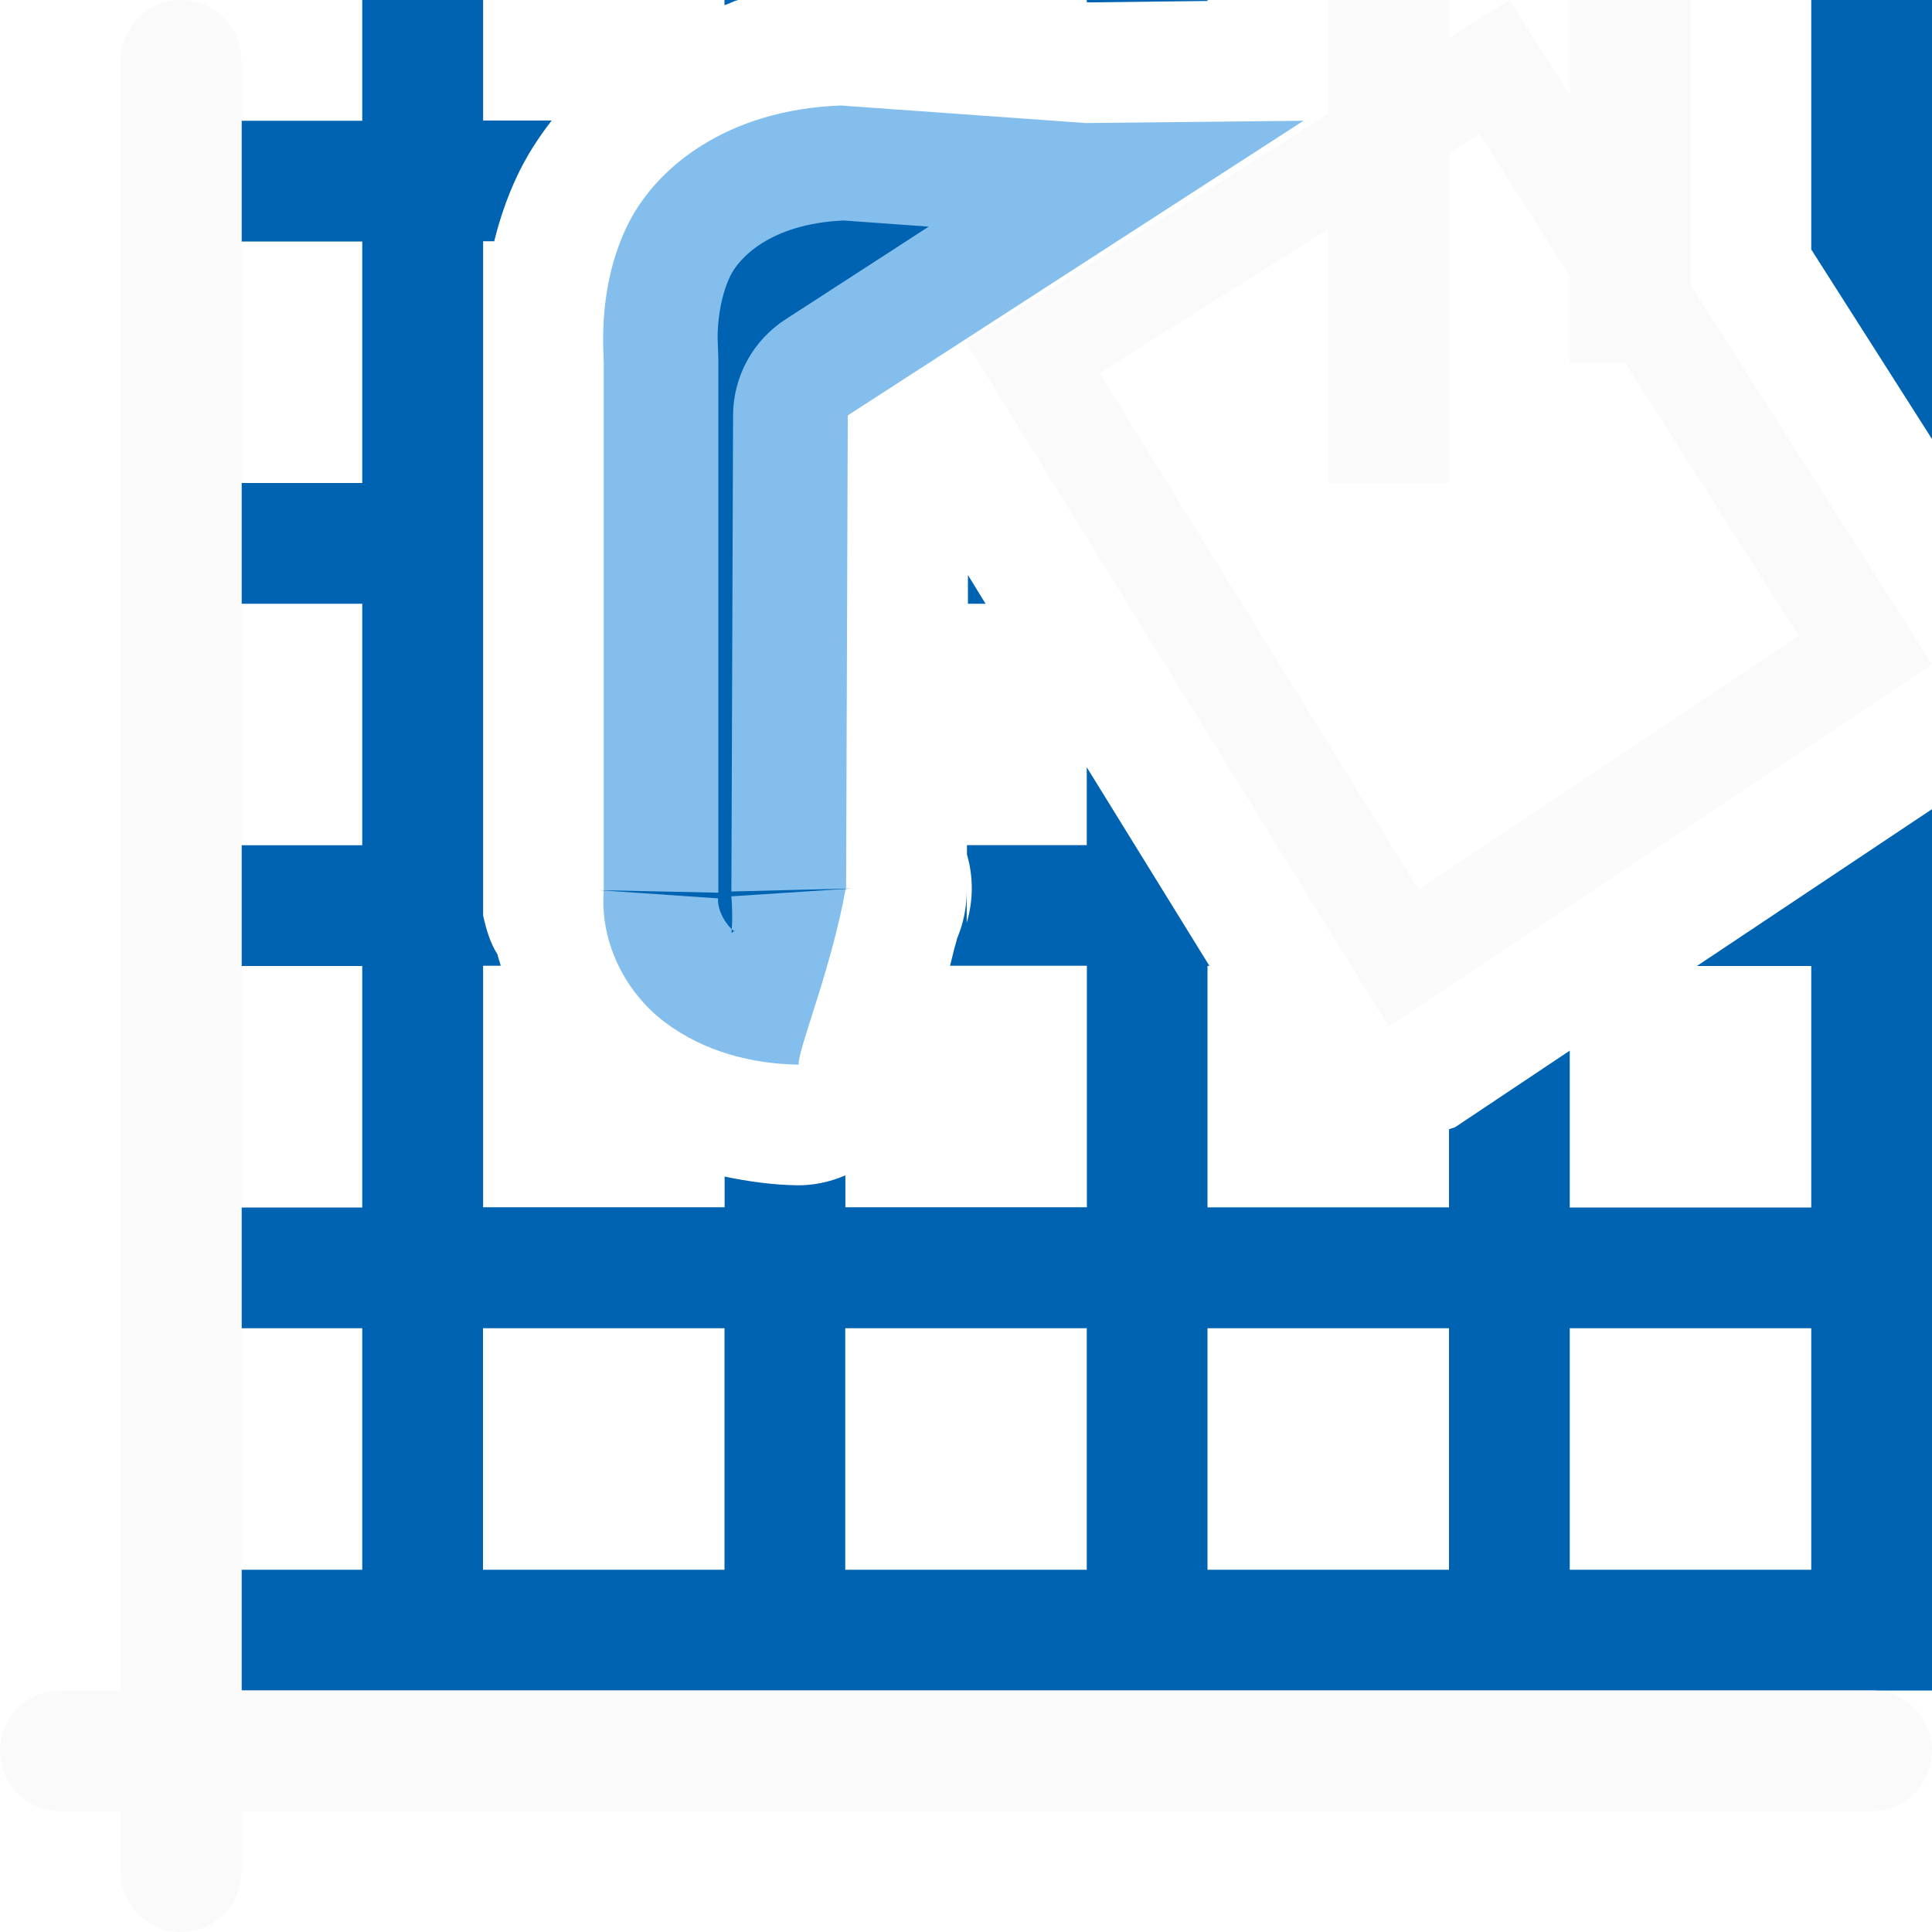
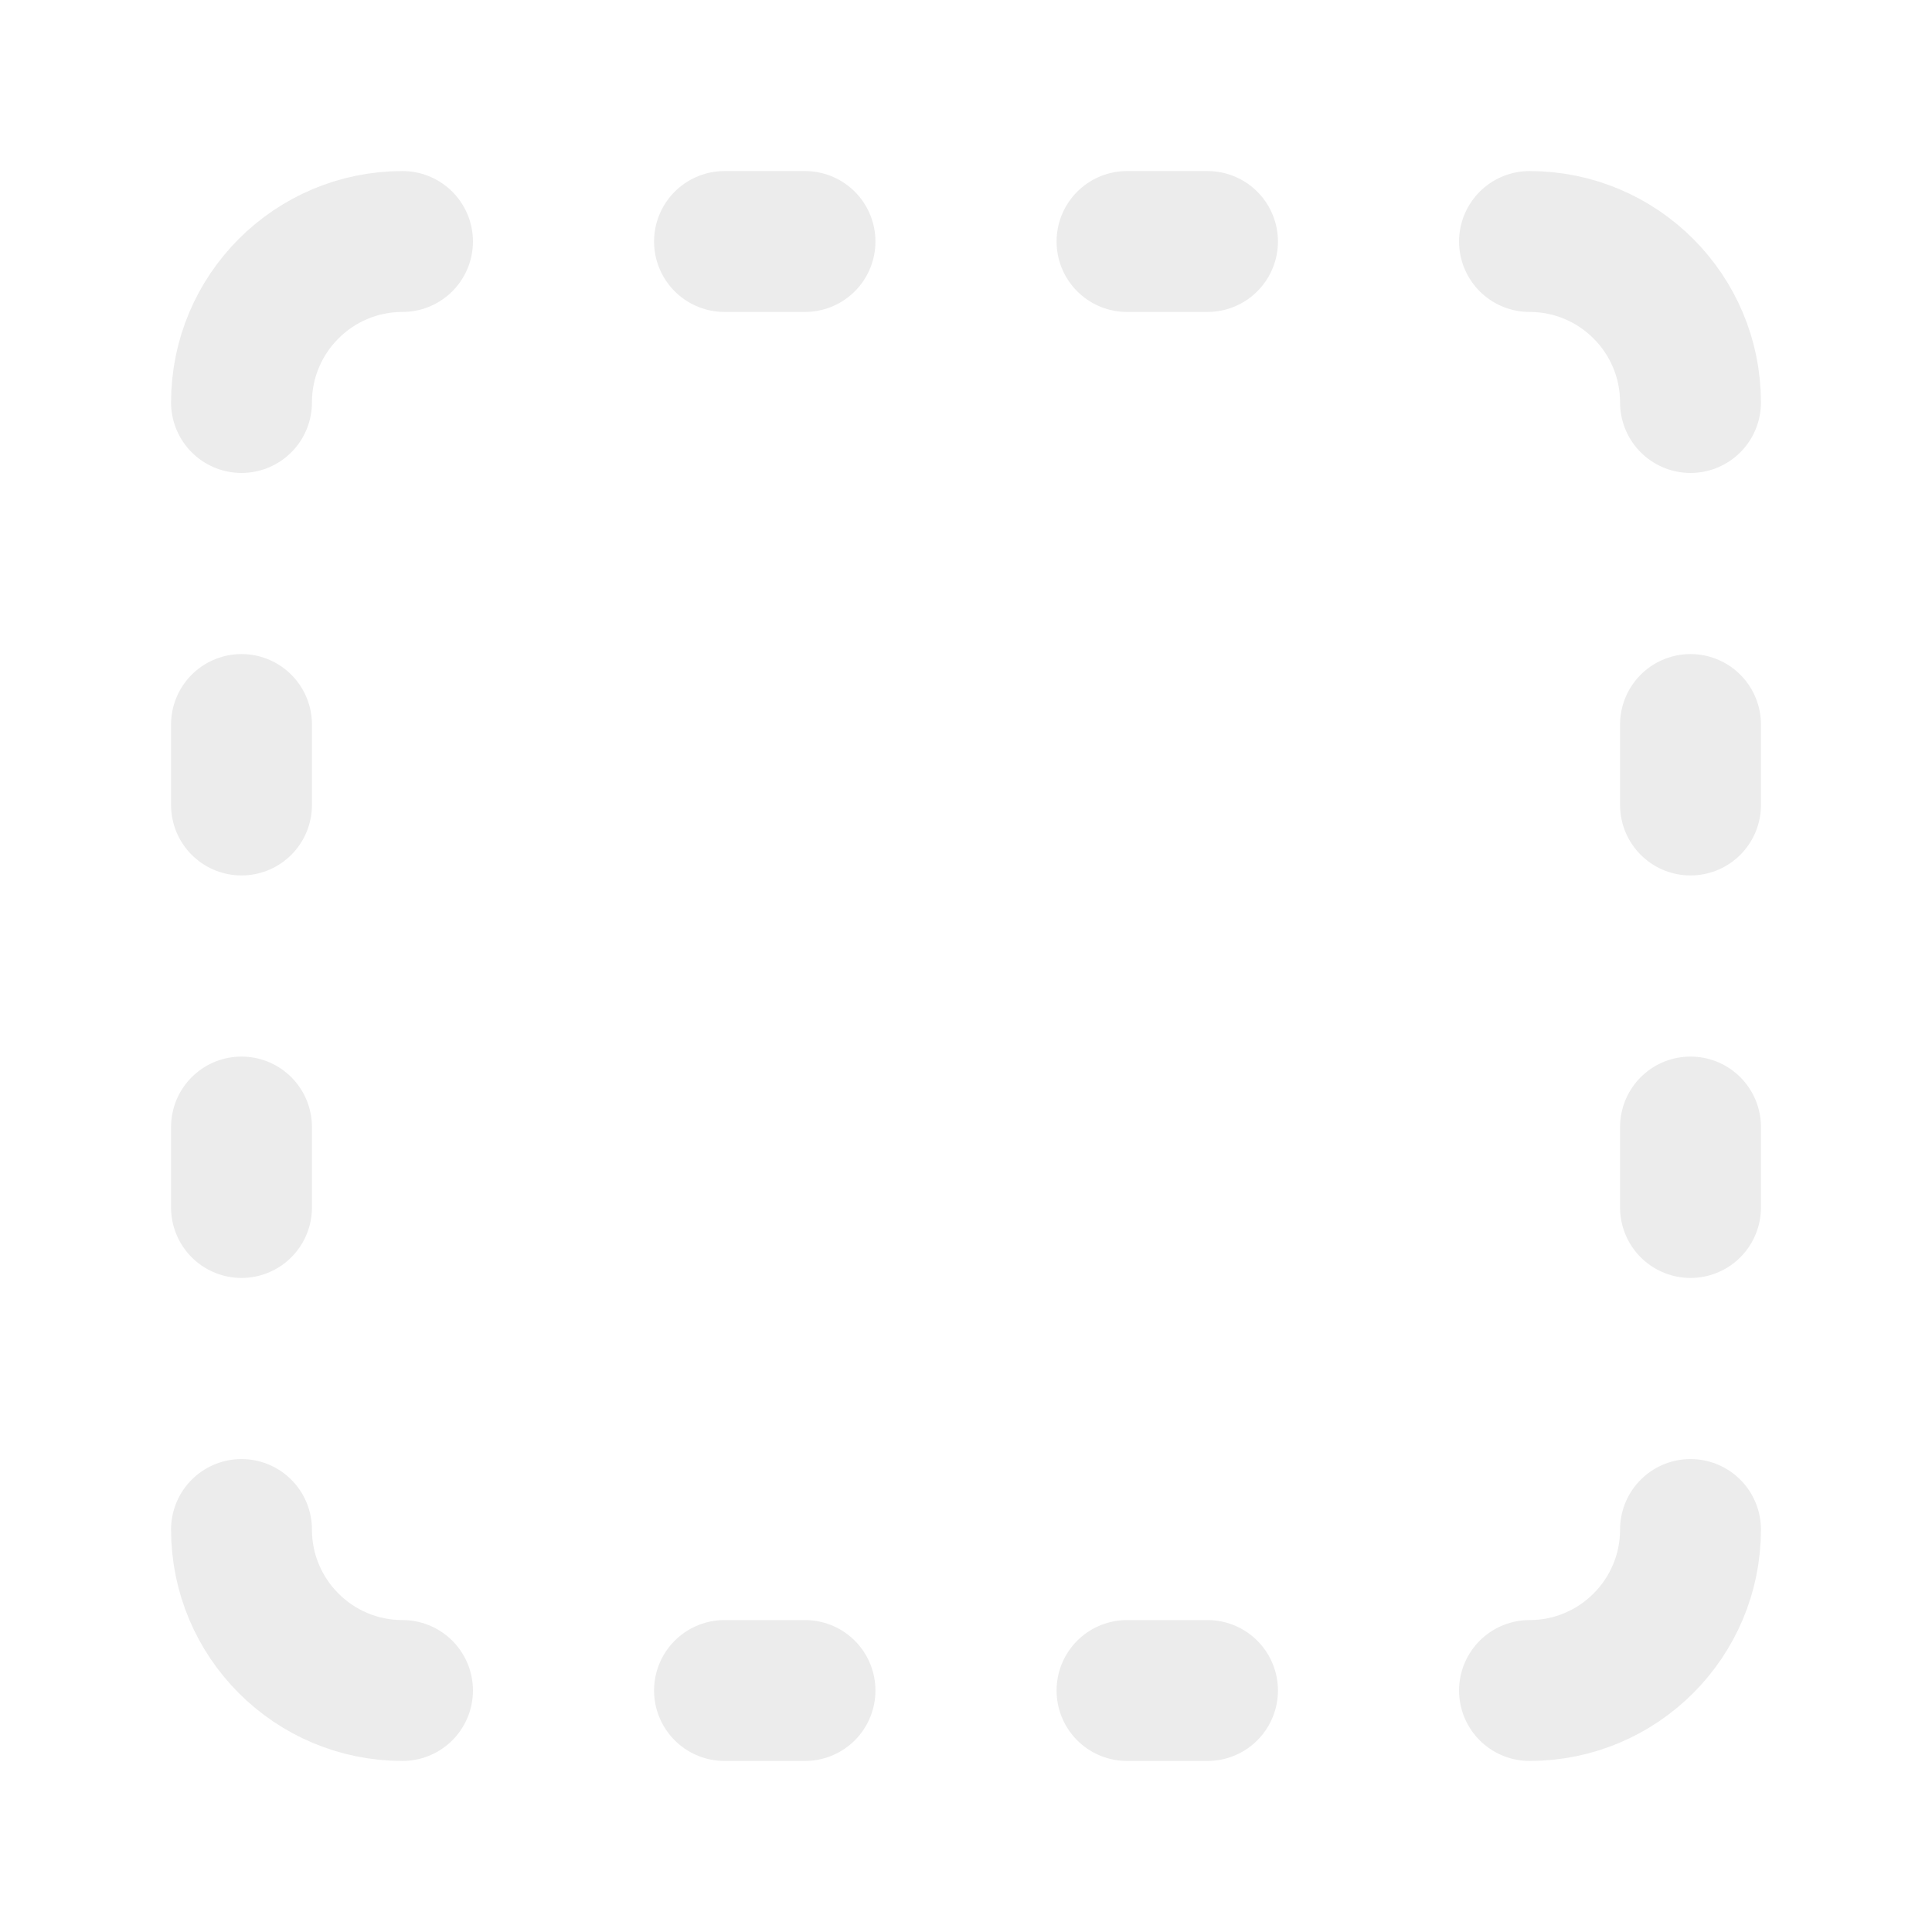
- <svg xmlns="http://www.w3.org/2000/svg" viewBox="0 0 16 16">
- /&amp;amp;amp;amp;amp;gt;<path d="m3 0v1h-1v1h1v2h-1v1h1v2h-1v1h1v2h-1v1h1v2h-1v1h1 1 2 1 2 1 2 1 2 1v-1-.83-.17-1-1-2-1-.299l-1.947 1.299h.947v2h-2v-1.299l-.945.631c-.017.011-.037.011-.055.021v.646h-2v-2h.016l-1.016-1.645v.645h-.992v.078c.054.184.053.38-.002.564v-.256c-.001.133-.028.264-.08.387-.009.04-.02.07-.029.109l-.029.117h1.133v2h-2v-.264c-.124.053-.259.084-.402.082-.194-.003-.396-.03-.598-.072v.254h-2v-2h.146c-.008-.032-.02-.062-.027-.094-.063-.099-.094-.211-.119-.322v-.482-.102-2-1-.977-1.023h.092c.042-.17.101-.352.189-.539.076-.162.174-.316.287-.461h-.568v-1zm3 0v.043c.039-.012.072-.032.111-.043zm3 0v.018l.023.002.977-.012v-.008zm6 0v1 1 .066l1 1.57v-2.807-.83zm-6.984 4.762v.238h.146zm-4.016 6.238h2v2h-2zm3 0h2v2h-2zm3 0h2v2h-2zm3 0h2v2h-2z" fill="#0063b1" />
-   <path d="m.5 14h15c.277 0 .5.223.5.5s-.223.5-.5.5h-15c-.277 0-.5-.223-.5-.5s.223-.5.5-.5z" fill="#fafafa" />
-   <path d="m1.5 0c.277 0 .5.223.5.5v15c0 .277-.223.5-.5.5s-.5-.223-.5-.5v-15c0-.277.223-.5.5-.5z" fill="#fafafa" />
-   <g transform="translate(-.000001 -4.5)">
-     <path d="m10.795 5.5-1.803.019-2.025-.145h-.008c-.936.035-1.538.512-1.773 1.013-.235.5-.188 1.006-.186 1.113v4.392l.002-.043c-.044.459.187.881.51 1.121s.714.341 1.102.347c-.007-.127.271-.79.391-1.466l.002.035.014-3.946z" fill="#83beec" />
-     <path d="m12.5 0-4.5 2.834 3.5 5.666 4.5-3zm-.248 1.109 2.645 4.158-3.148 2.1-2.643-4.277z" fill="#fafafa" transform="translate(.000001 4.5)" />
-     <path d="m6.986 6.326c-.616.028-.873.319-.941.465-.055.116-.085.258-.096.381s-.004.148 0 .305a.95.95 0 0 1 0 .023v4.393l-.99-.021.988.068c-.009.091.062.219.131.27.001.001.003.001.004.002.002-.002.004-.006.006-.008-.059.042-.007.048-.031-.281l.996-.065-.996.025.014-3.945a.95.95 0 0 1 .434-.793l1.186-.768z" fill="#0063b1" />
-   </g>
-   <g fill="none" stroke="#fafafa">
-     <path d="m13.5 0v3" />
-     <path d="m11.5 0v4" />
+ <svg xmlns="http://www.w3.org/2000/svg" width="16" height="16" viewBox="0 0 16 16">
+   <g transform="translate(0 0) scale(0.66667)" fill="none" stroke="#ECECEC" stroke-width="1.75" stroke-linecap="round" stroke-linejoin="round">
+     <path d="M5 3a2 2 0 0 0-2 2" />
+     <path d="M19 3a2 2 0 0 1 2 2" />
+     <path d="M21 19a2 2 0 0 1-2 2" />
+     <path d="M5 21a2 2 0 0 1-2-2" />
+     <path d="M9 3h1" />
+     <path d="M9 21h1" />
+     <path d="M14 3h1" />
+     <path d="M14 21h1" />
+     <path d="M3 9v1" />
+     <path d="M21 9v1" />
+     <path d="M3 14v1" />
+     <path d="M21 14v1" />
  </g>
</svg>
